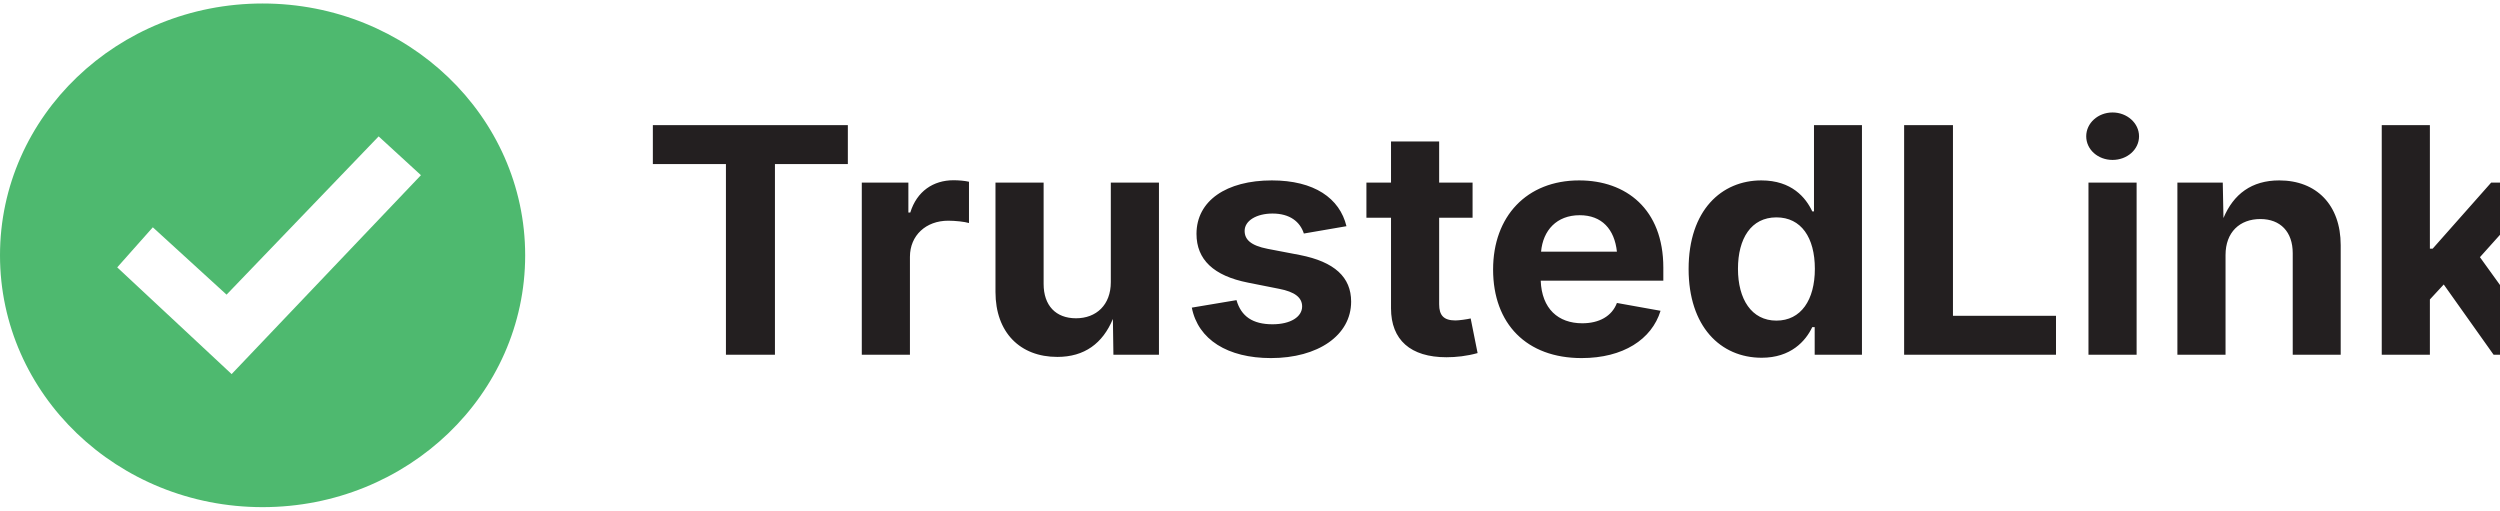
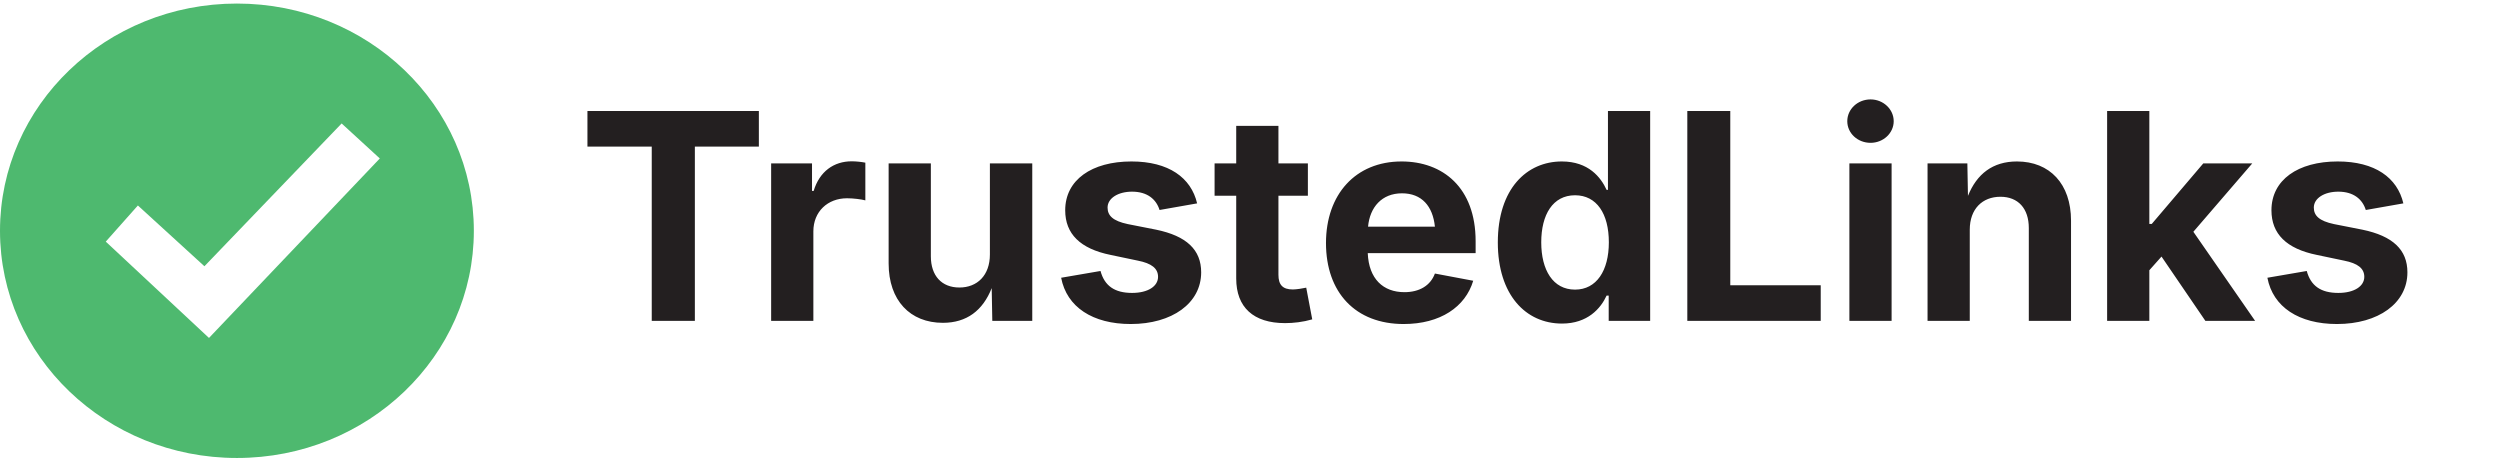
- <svg xmlns="http://www.w3.org/2000/svg" width="235" height="48" viewBox="0 0 234.59 47.26" fill="none">
+ <svg xmlns="http://www.w3.org/2000/svg" width="260" height="48" viewBox="0 0 260 47.26" fill="none">
  <path fill="#4EB96F" d="M24.64,0C11.03,0,0,10.58,0,23.63s11.03,23.63,24.64,23.63,24.64-10.58,24.64-23.63S38.25,0,24.64,0ZM21.74,34.78l-10.74-10.02,3.34-3.76,6.92,6.32,14.27-14.85,3.97,3.64-17.76,18.66Z" />
-   <text transform="translate(60.14 32.96) scale(1.04 1)" font-family="Simplified Arabic, Inter, Arial, sans-serif" font-size="29.61" font-weight="700" fill="#231F20">
+   <text x="60" y="33" font-family="Inter, Arial, sans-serif" font-size="30" font-weight="700" fill="#231F20">
    TrustedLinks
  </text>
</svg>
